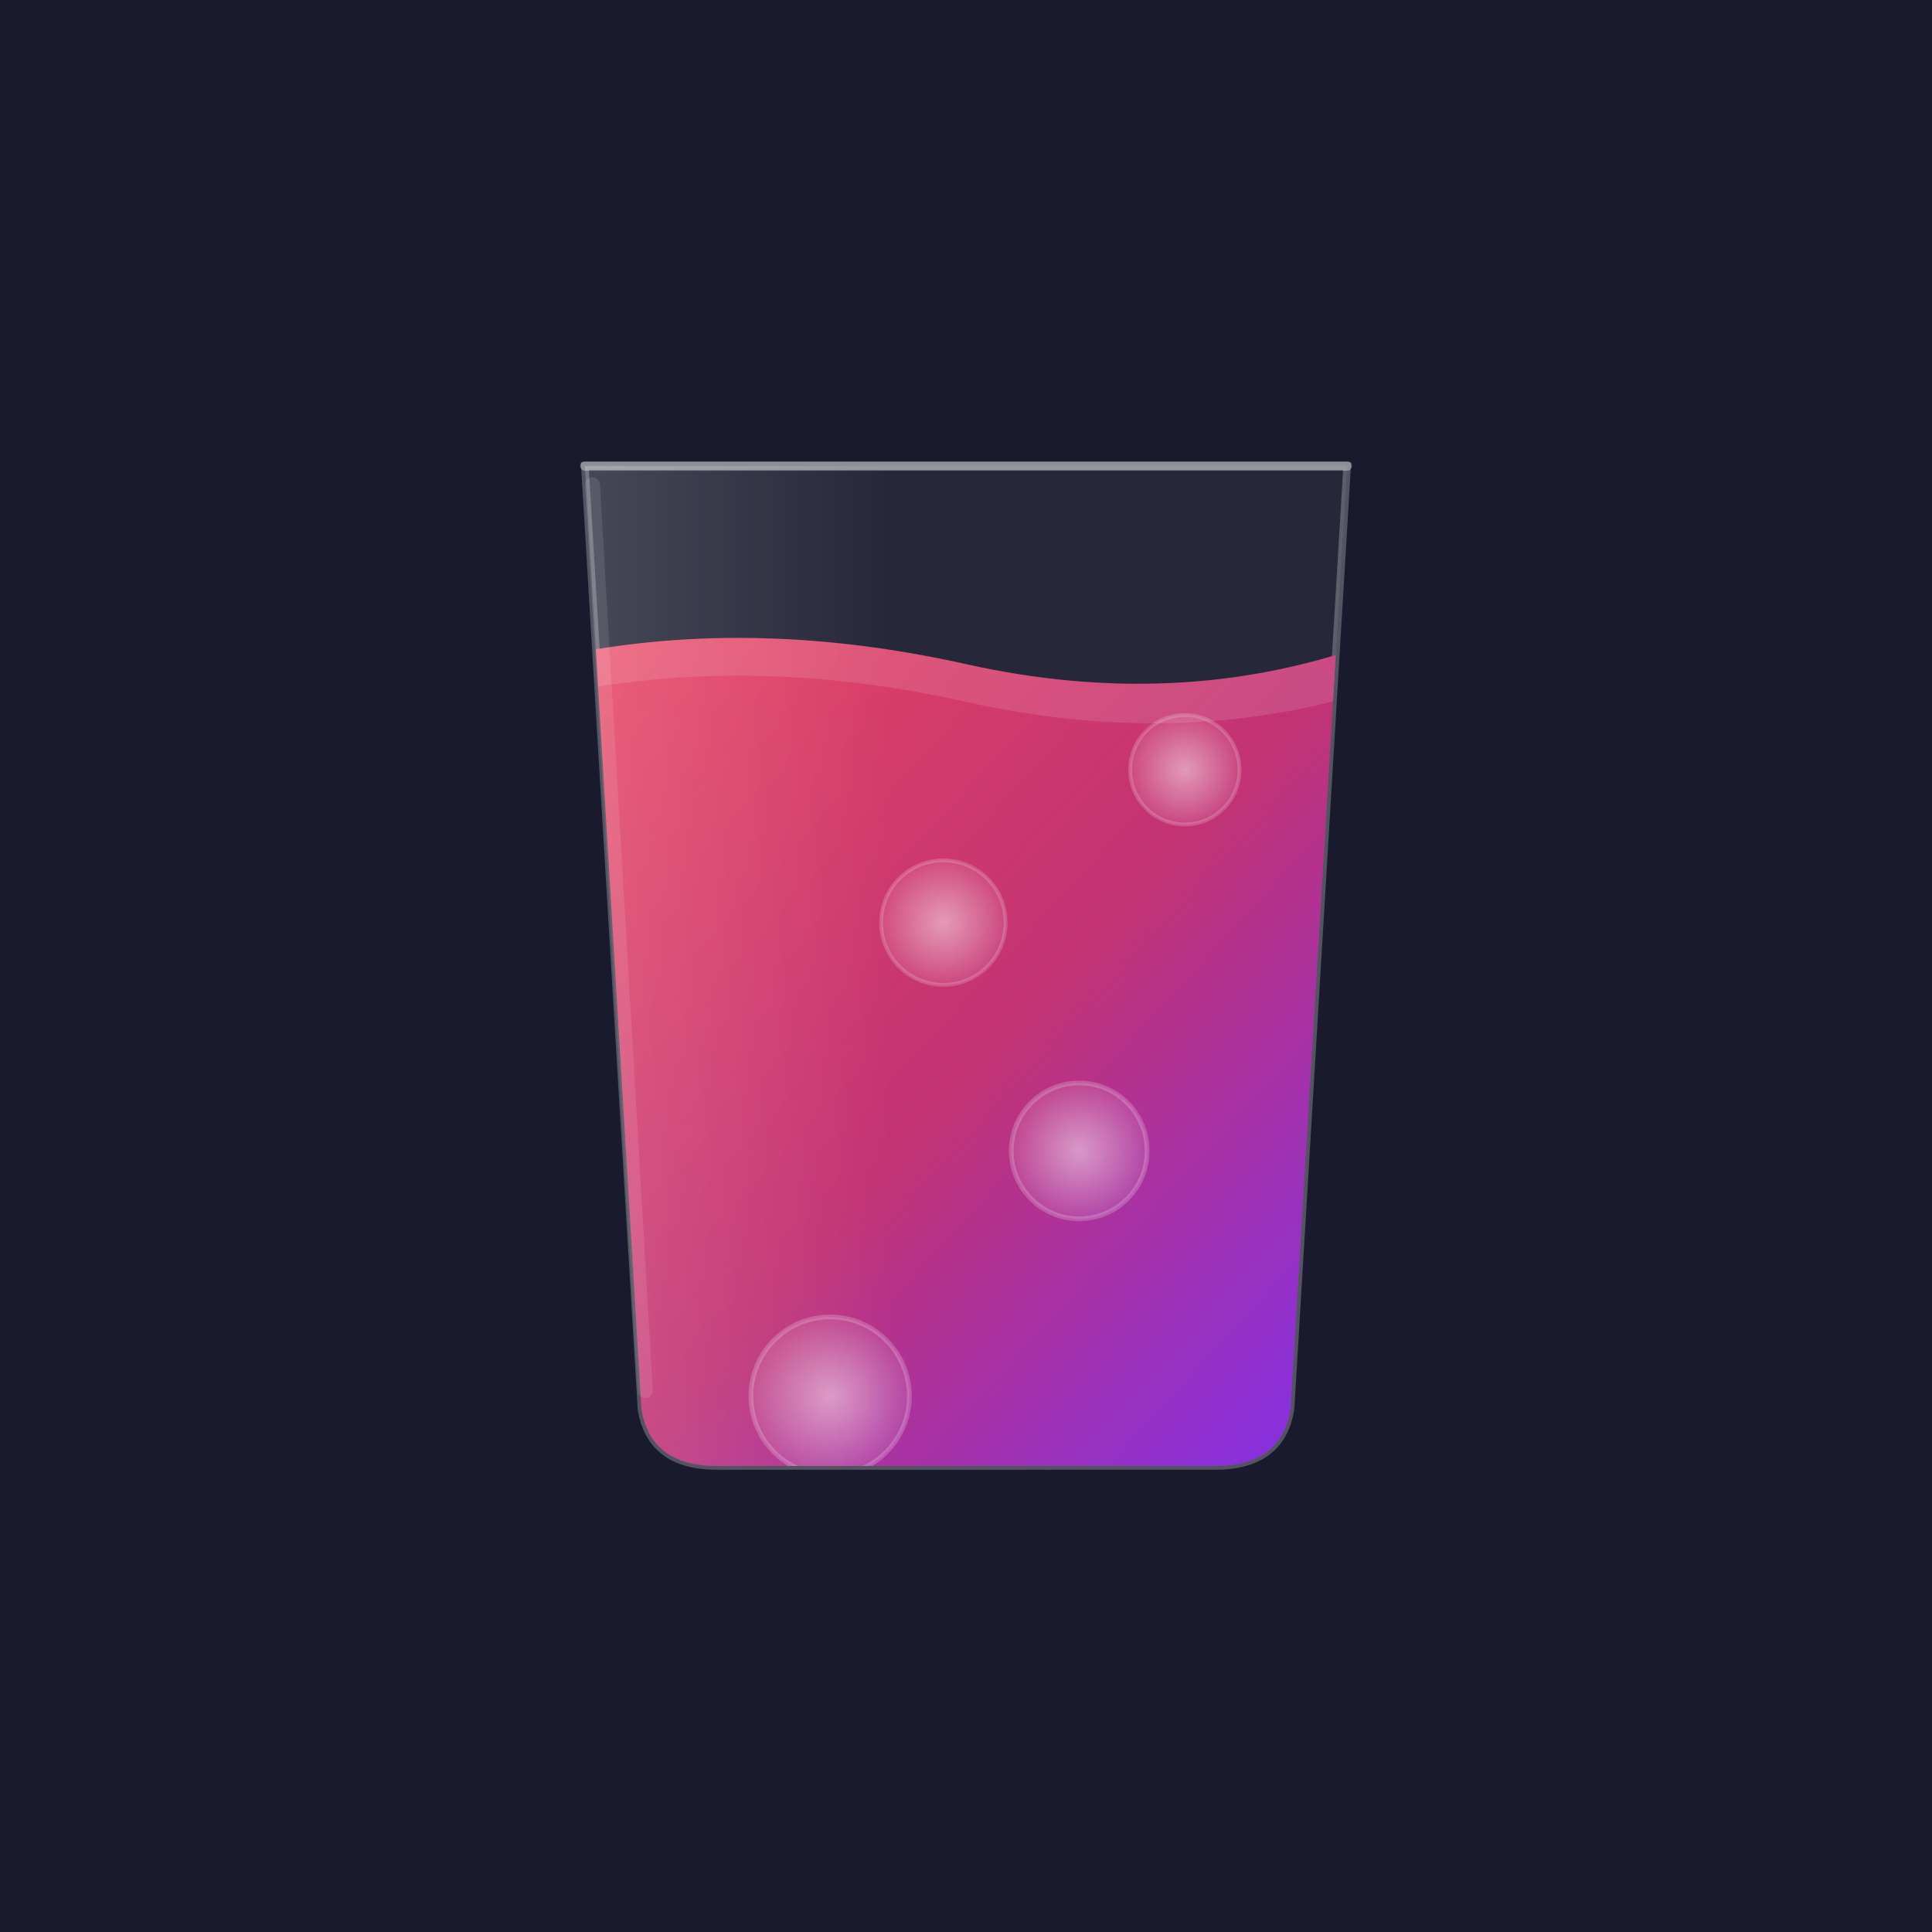
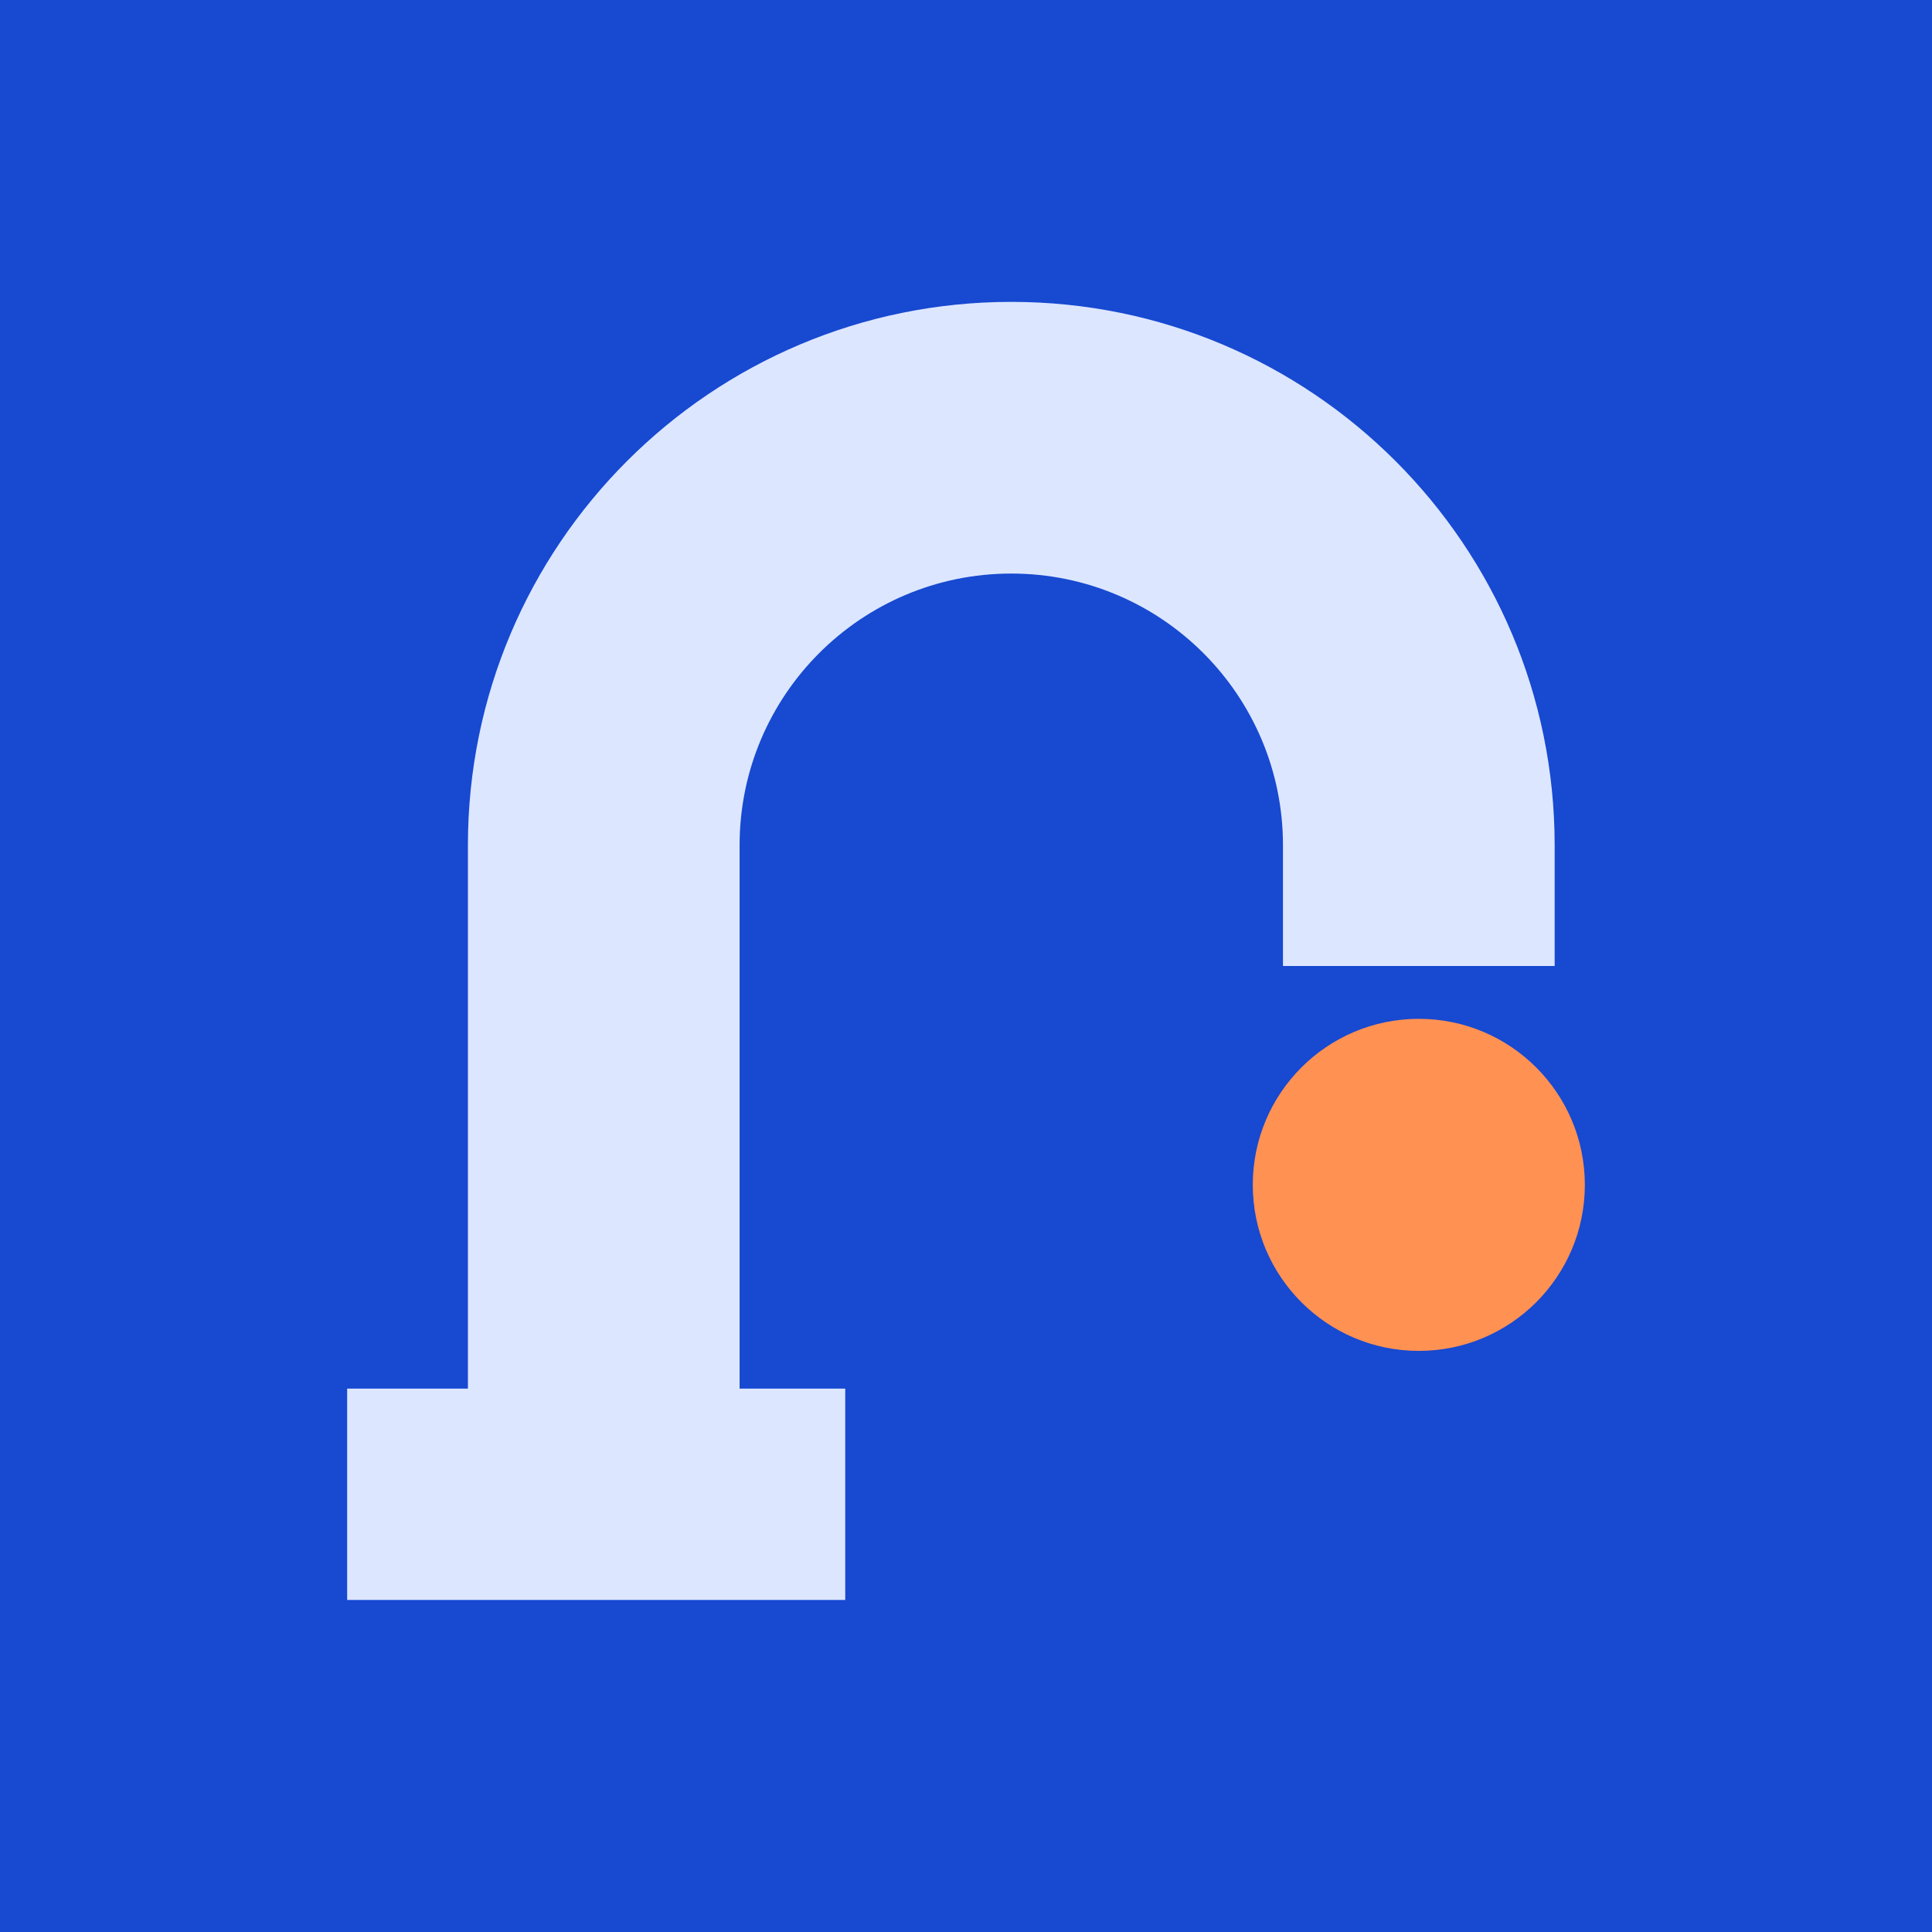
- <svg xmlns="http://www.w3.org/2000/svg" viewBox="0 0 1024 1024" width="1024" height="1024">
-   <defs>
-     <linearGradient id="bg" x1="0" y1="0" x2="0" y2="1">
-       <stop offset="0%" stop-color="#1a1a2e" />
-       <stop offset="100%" stop-color="#16213e" />
-     </linearGradient>
-     <linearGradient id="liquid" x1="0" y1="0" x2="1" y2="1">
-       <stop offset="0%" stop-color="#e94560" />
-       <stop offset="50%" stop-color="#c23373" />
-       <stop offset="100%" stop-color="#7b2ff7" />
-     </linearGradient>
-     <linearGradient id="glassHighlight" x1="0" y1="0" x2="1" y2="0">
-       <stop offset="0%" stop-color="rgba(255,255,255,0.15)" />
-       <stop offset="40%" stop-color="rgba(255,255,255,0)" />
-     </linearGradient>
-     <radialGradient id="bubbleGlow">
-       <stop offset="0%" stop-color="rgba(255,255,255,0.5)" />
-       <stop offset="100%" stop-color="rgba(255,255,255,0.1)" />
-     </radialGradient>
-     <clipPath id="glassClip">
-       <path d="M310 247 L340 747 Q345 777 380 777 L644 777 Q679 777 684 747 L714 247 Z" />
-     </clipPath>
-   </defs>
-   <rect width="1024" height="1024" fill="#1a1a2e" />
-   <path d="M310 247 L340 747 Q345 777 380 777 L644 777 Q679 777 684 747 L714 247 Z" fill="rgba(255,255,255,0.06)" stroke="rgba(255,255,255,0.25)" stroke-width="4" />
-   <g clip-path="url(#glassClip)">
-     <path d="M300 347 Q400 327 512 352 Q624 377 724 342 L724 800 L300 800 Z" fill="url(#liquid)" />
-     <path d="M300 347 Q400 327 512 352 Q624 377 724 342 L724 367 Q624 397 512 372 Q400 347 300 367 Z" fill="rgba(255,255,255,0.12)" />
-     <circle cx="440" cy="740" r="42" fill="url(#bubbleGlow)" stroke="rgba(255,255,255,0.2)" stroke-width="2.5" />
-     <circle cx="572" cy="610" r="36" fill="url(#bubbleGlow)" stroke="rgba(255,255,255,0.2)" stroke-width="2.5" />
-     <circle cx="500" cy="489" r="33" fill="url(#bubbleGlow)" stroke="rgba(255,255,255,0.18)" stroke-width="2" />
-     <circle cx="628" cy="408" r="29" fill="url(#bubbleGlow)" stroke="rgba(255,255,255,0.18)" stroke-width="2" />
-   </g>
-   <path d="M310 247 L714 247" stroke="rgba(255,255,255,0.35)" stroke-width="5" stroke-linecap="round" />
-   <path d="M314 257 L342 737" stroke="rgba(255,255,255,0.1)" stroke-width="8" stroke-linecap="round" />
-   <path d="M310 247 L340 747 Q345 777 380 777 L644 777 Q679 777 684 747 L714 247 Z" fill="url(#glassHighlight)" />
+ <svg xmlns="http://www.w3.org/2000/svg" viewBox="0 0 1024 1024" role="img" aria-labelledby="title">
+   <rect width="1024" height="1024" rx="0" fill="#1749D1" />
+   <path id="faucet" fill="#DCE6FF" d="M184 736 H248 V448 A288 288 0 0 1 824 448 V512 H680 V448 A144 144 0 0 0 392 448 V736 H448 V848 H184 Z" />
+   <circle id="drop" fill="#FF9152" cx="752" cy="628" r="88" />
</svg>
